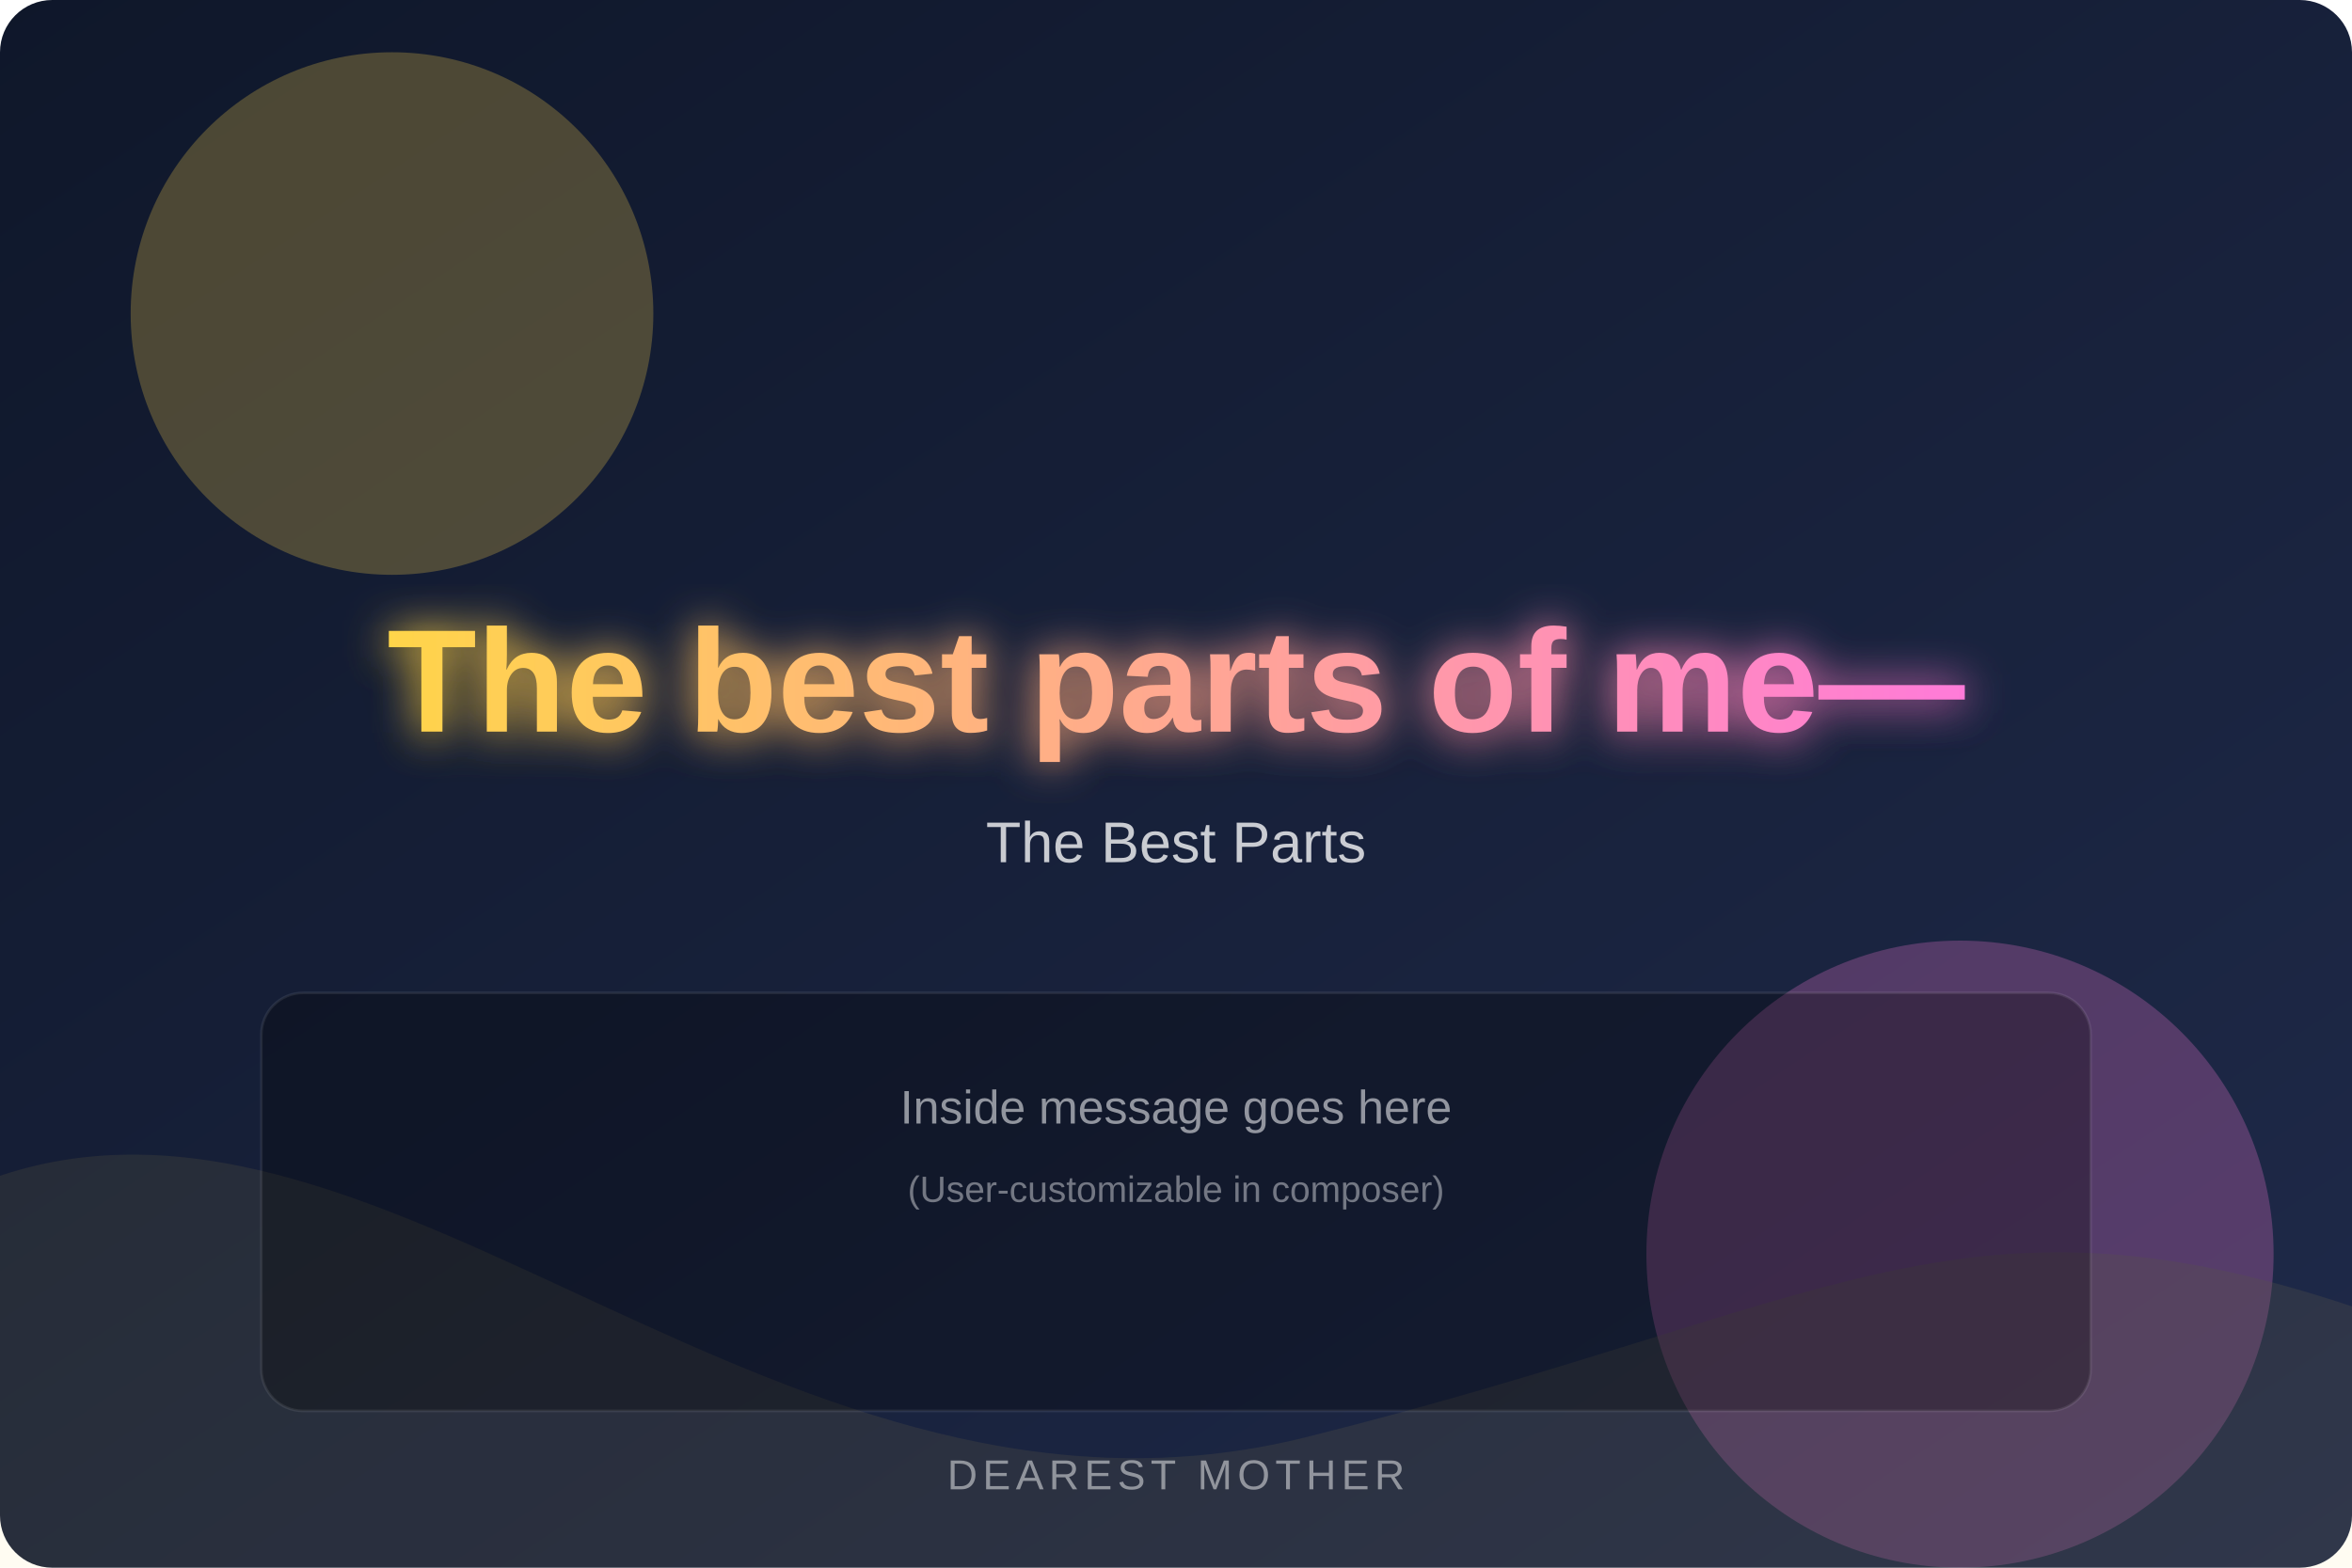
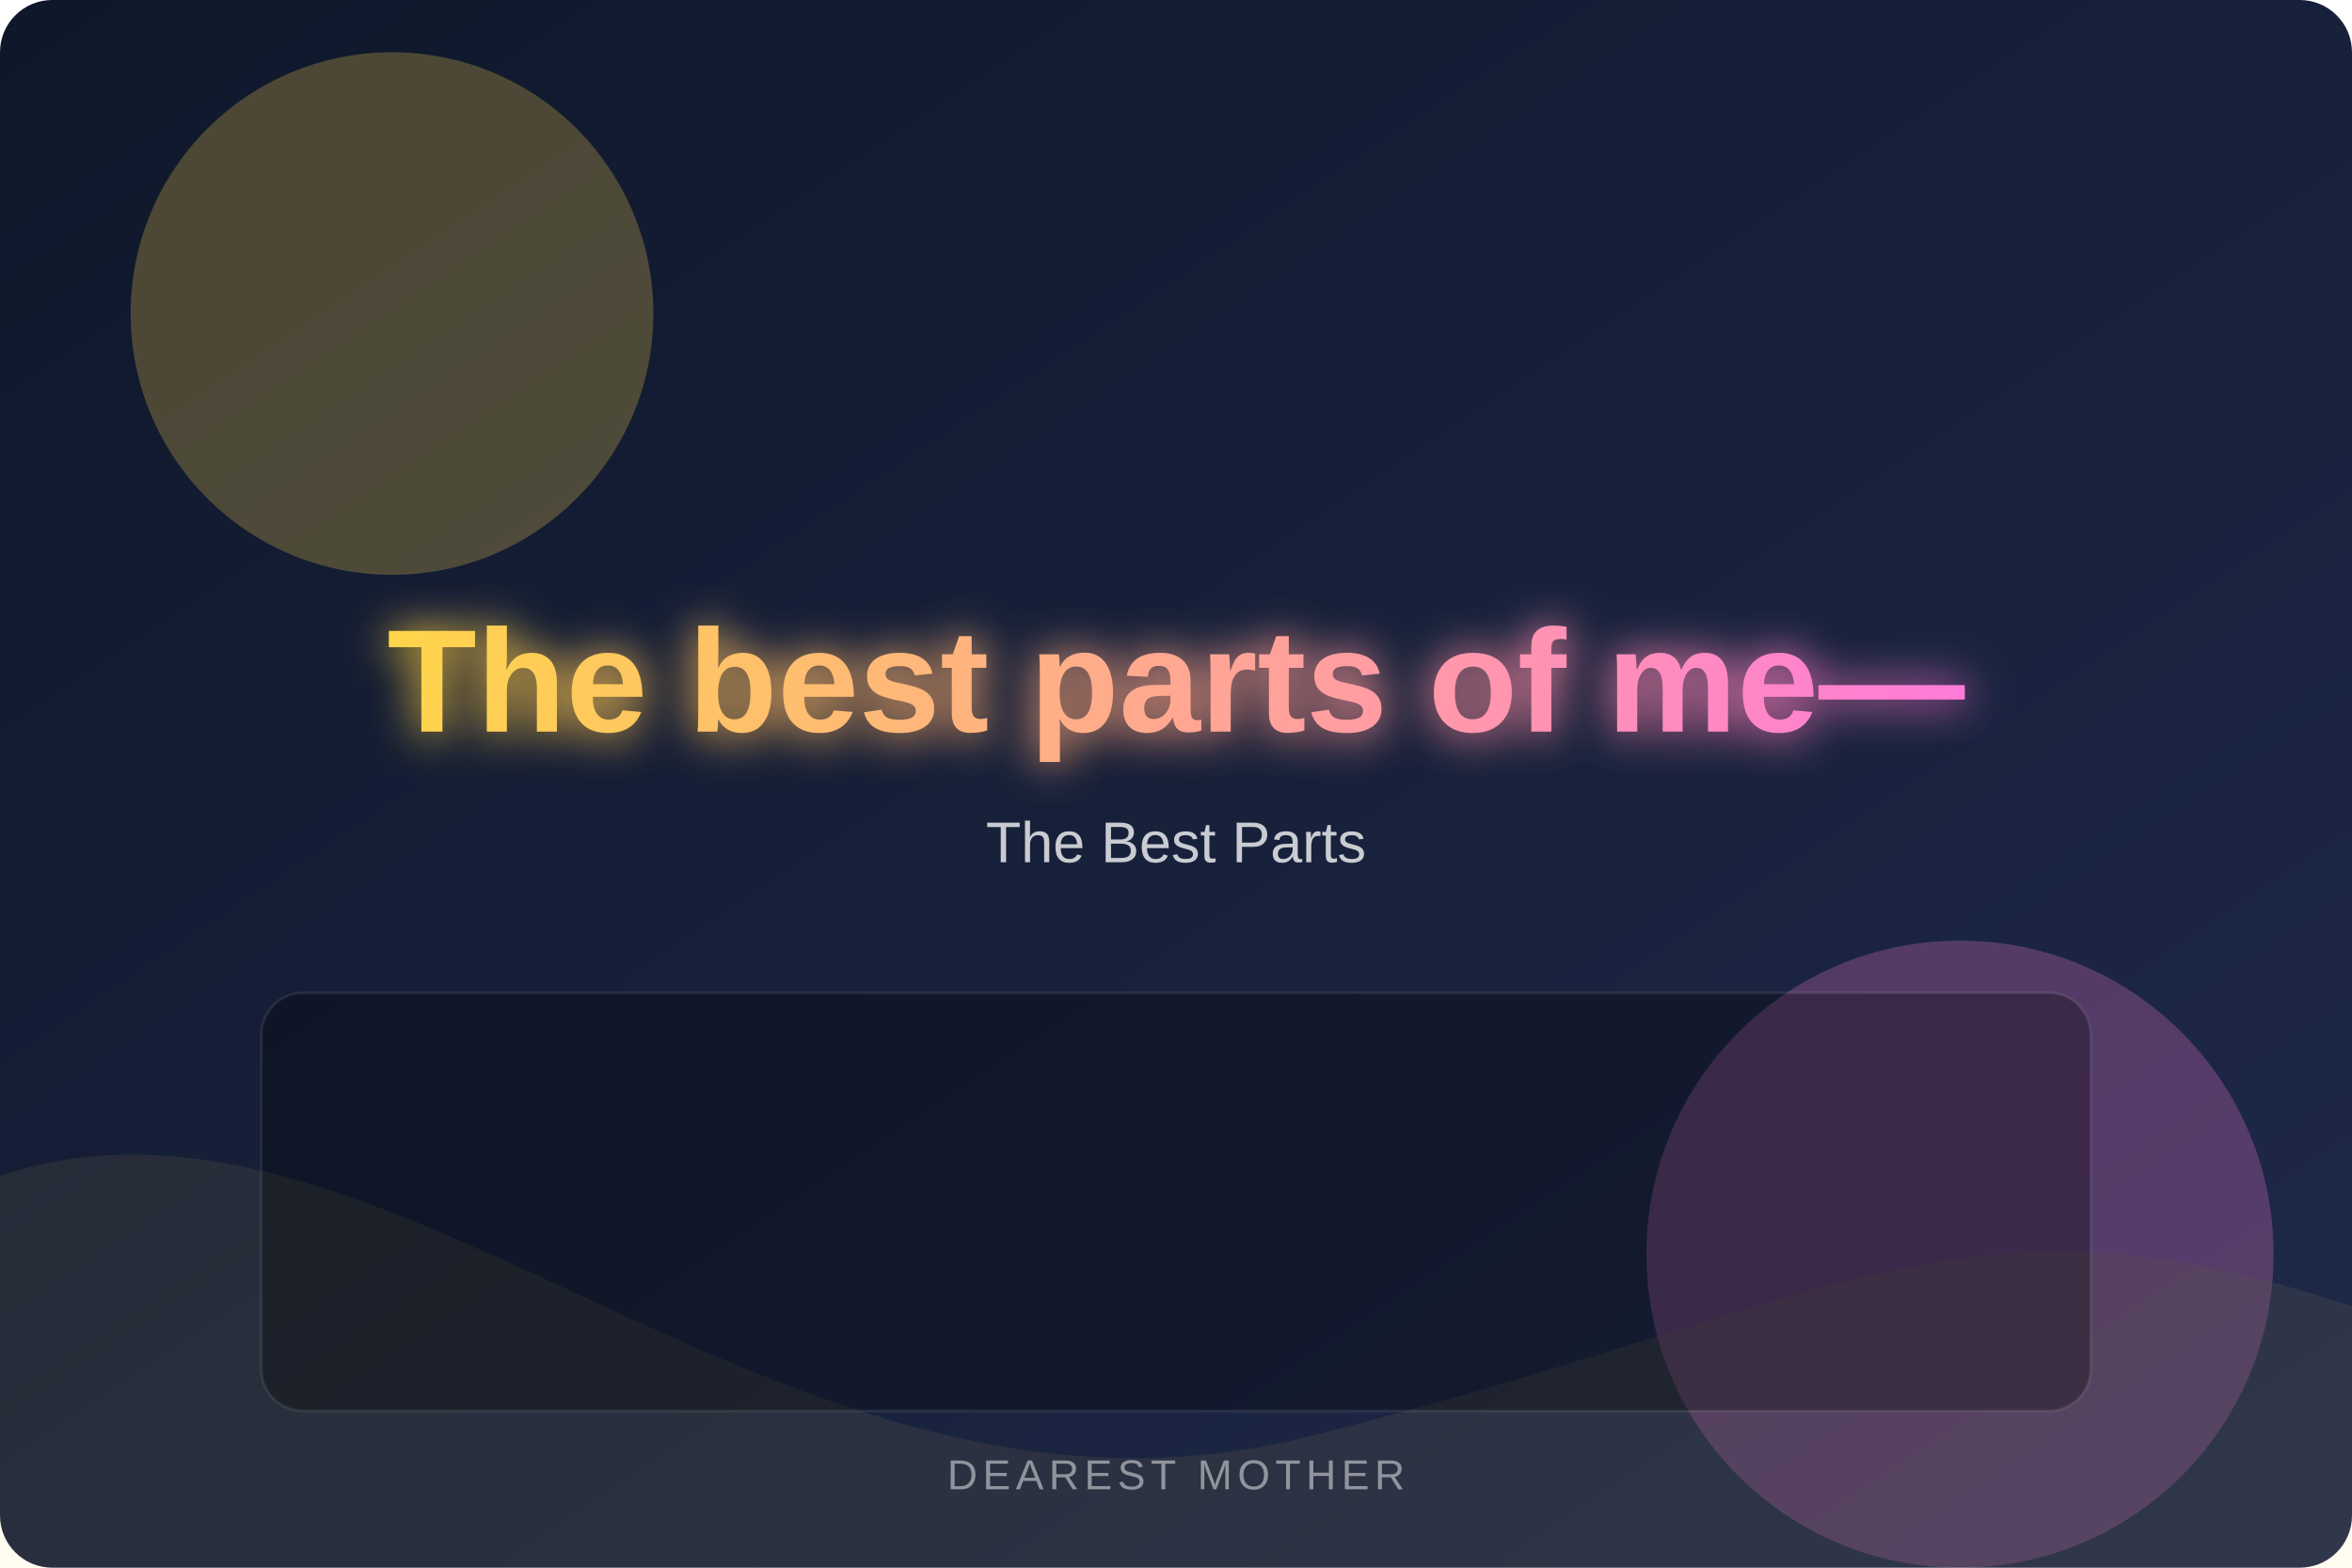
<svg xmlns="http://www.w3.org/2000/svg" width="1500" height="1000" viewBox="0 0 900 600">
  <defs>
    <linearGradient id="bg" x1="0" y1="0" x2="1" y2="1">
      <stop offset="0" stop-color="#0f172a" />
      <stop offset="1" stop-color="#1f2a4a" />
    </linearGradient>
    <linearGradient id="grad" x1="0" x2="1">
      <stop offset="0" stop-color="#ffd54a" />
      <stop offset="1" stop-color="#ff7ad9" />
    </linearGradient>
    <filter id="glow" x="-30%" y="-30%" width="160%" height="160%">
      <feGaussianBlur stdDeviation="8" result="b" />
      <feMerge>
        <feMergeNode in="b" />
        <feMergeNode in="SourceGraphic" />
      </feMerge>
    </filter>
    <filter id="softShadow">
      <feDropShadow dx="0" dy="4" stdDeviation="8" flood-color="rgba(0,0,0,0.4)" />
    </filter>
  </defs>
  <rect width="900" height="600" rx="20" fill="url(#bg)" />
  <g opacity="0.25">
    <circle cx="150" cy="120" r="100" fill="#ffd54a" />
    <circle cx="750" cy="480" r="120" fill="#ff7ad9" />
    <path d="M0 450 C150 400, 300 600, 500 550 S750 450, 900 500 V600 H0 Z" fill="#ffd54a" opacity="0.3" />
  </g>
  <g filter="url(#glow)">
    <text x="450" y="280" text-anchor="middle" font-family="system-ui,Segoe UI,Arial" font-size="56" font-weight="800" fill="url(#grad)" filter="url(#softShadow)">The best parts of me—</text>
  </g>
  <text x="450" y="330" text-anchor="middle" font-family="system-ui,Segoe UI,Arial" font-size="22" fill="rgba(255,255,255,0.85)" opacity="0.9">The Best Parts</text>
  <g opacity="0.85">
    <rect x="100" y="380" width="700" height="160" rx="16" fill="rgba(0,0,0,0.35)" stroke="rgba(255,255,255,0.1)" stroke-width="1" />
-     <text x="450" y="430" text-anchor="middle" font-family="system-ui,Segoe UI,Arial" font-size="18" fill="rgba(255,255,255,0.7)" opacity="0.9">Inside message goes here</text>
-     <text x="450" y="460" text-anchor="middle" font-family="system-ui,Segoe UI,Arial" font-size="14" fill="rgba(255,255,255,0.6)" opacity="0.8">(User-customizable in composer)</text>
  </g>
  <text x="450" y="570" text-anchor="middle" font-family="system-ui,Segoe UI,Arial" font-size="16" fill="rgba(255,255,255,0.6)" opacity="0.8" letter-spacing="2">DEAREST MOTHER</text>
</svg>
